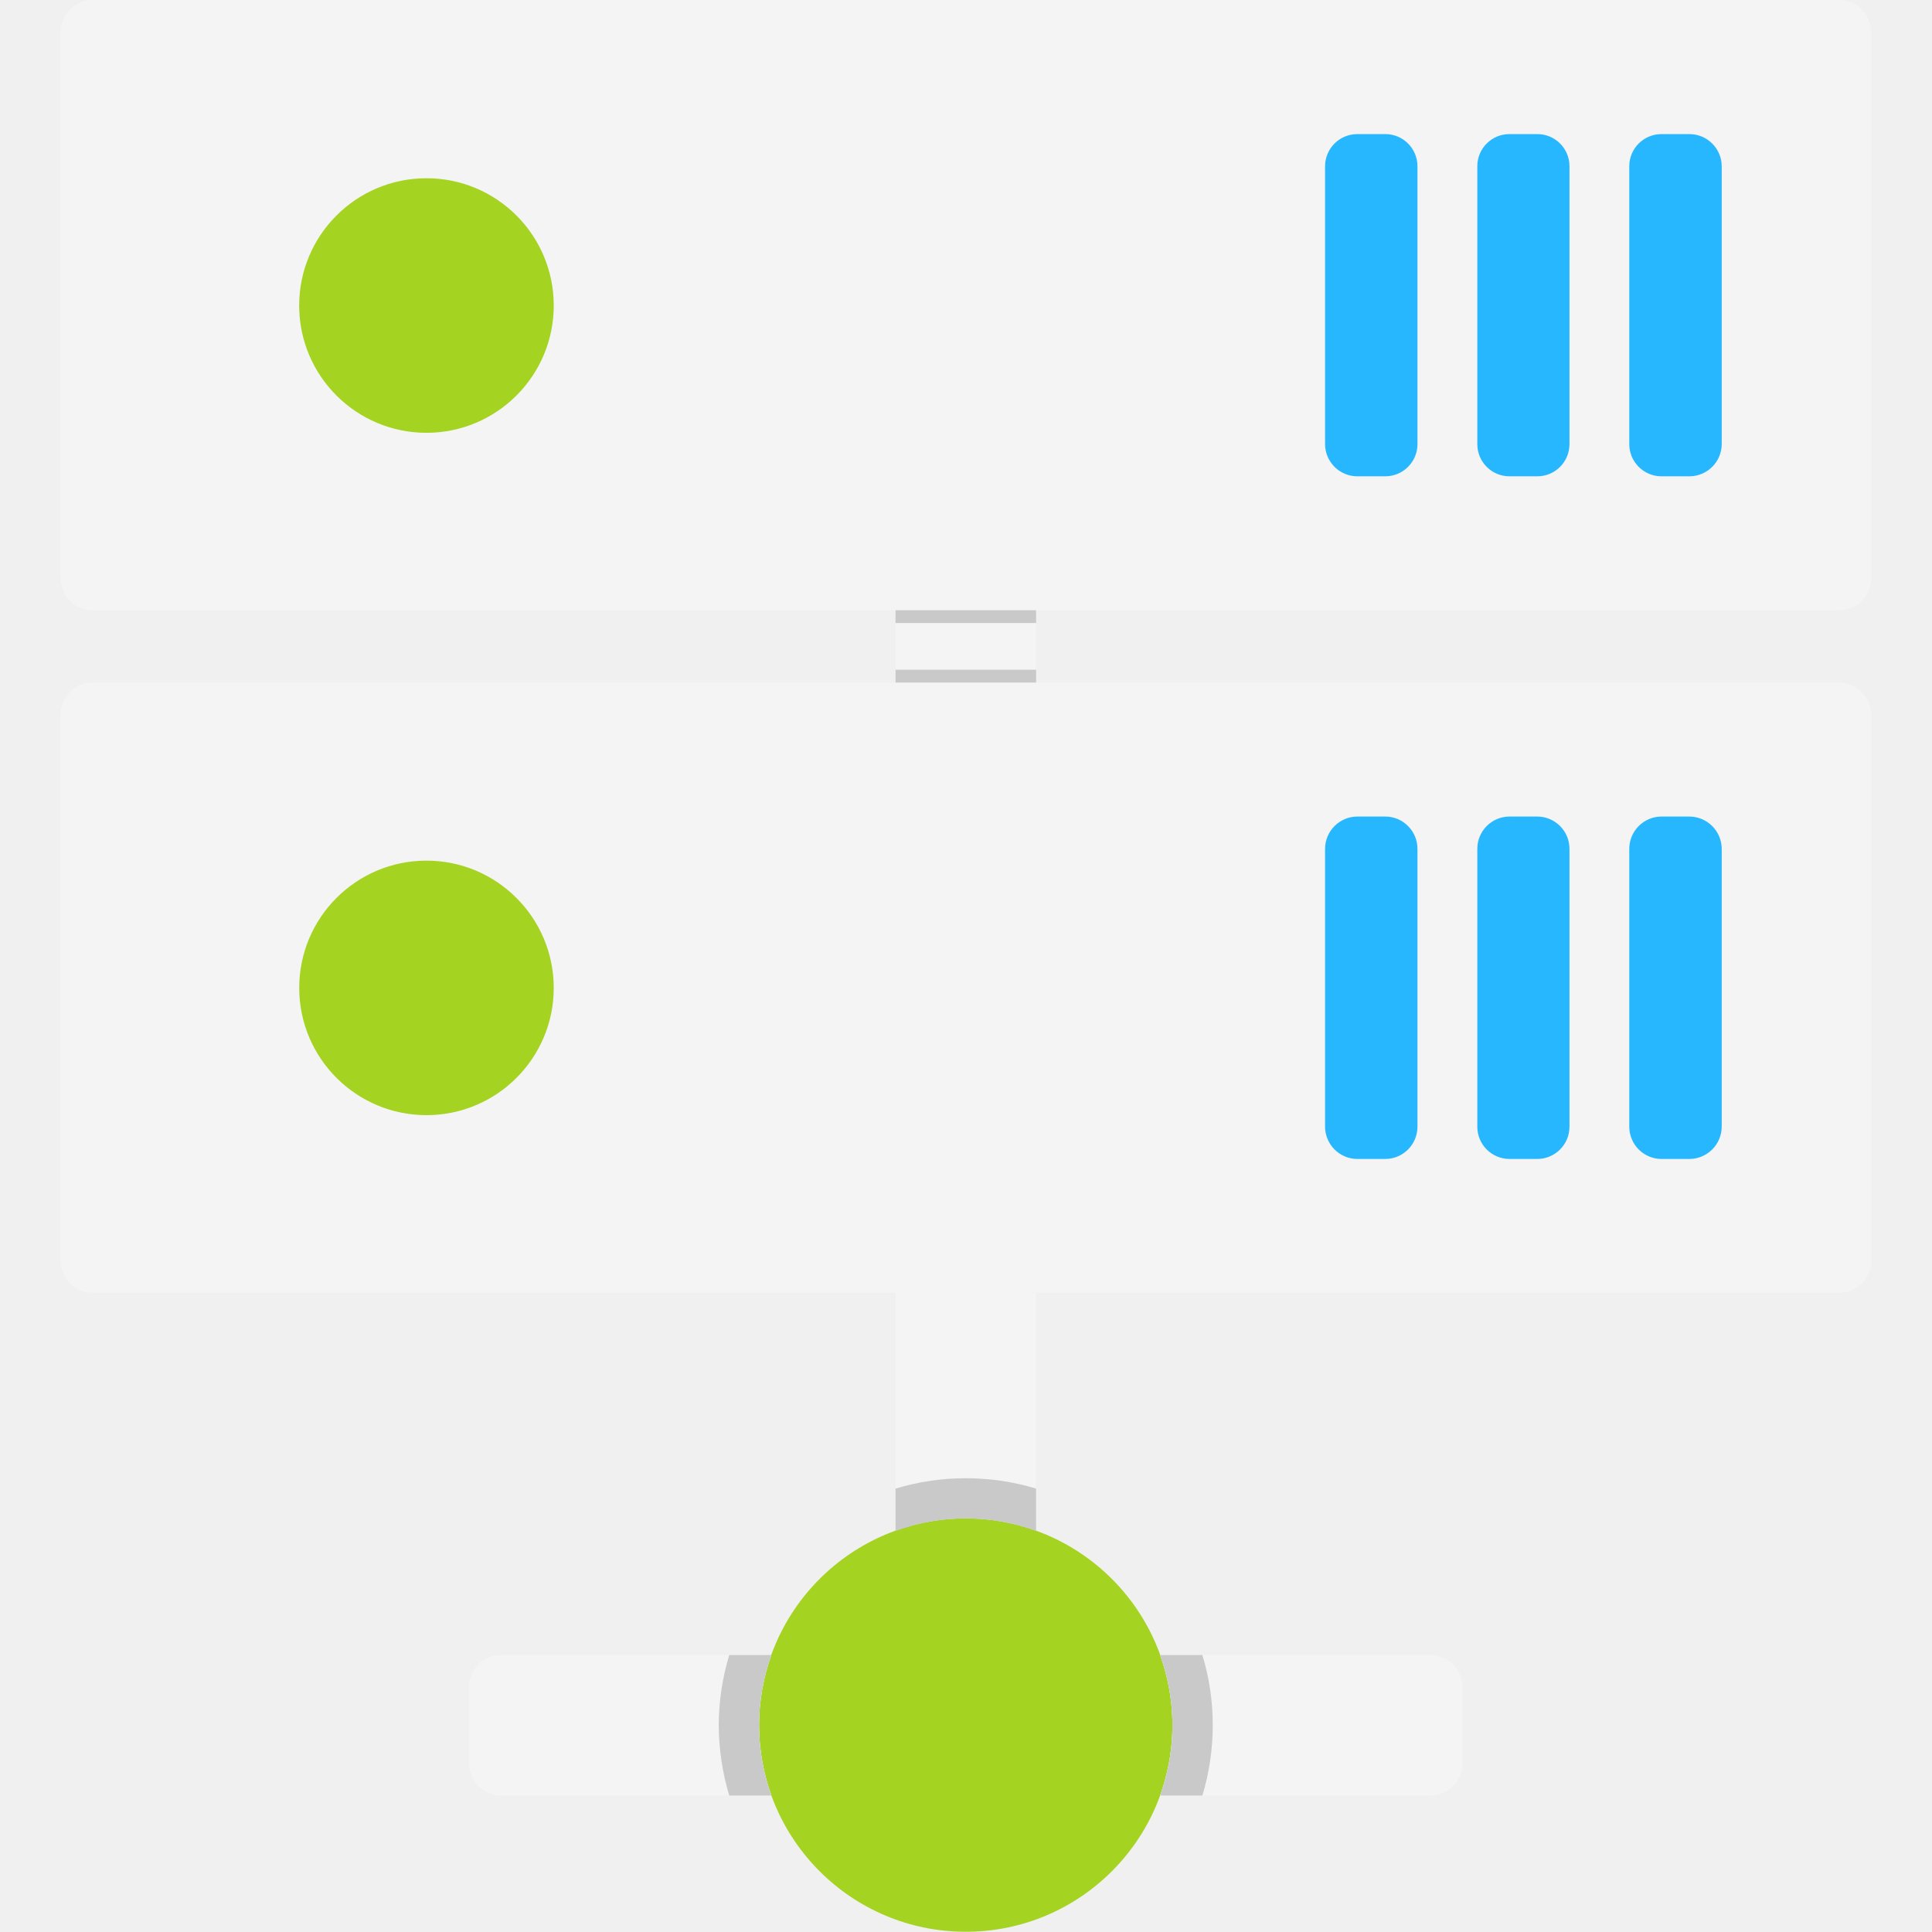
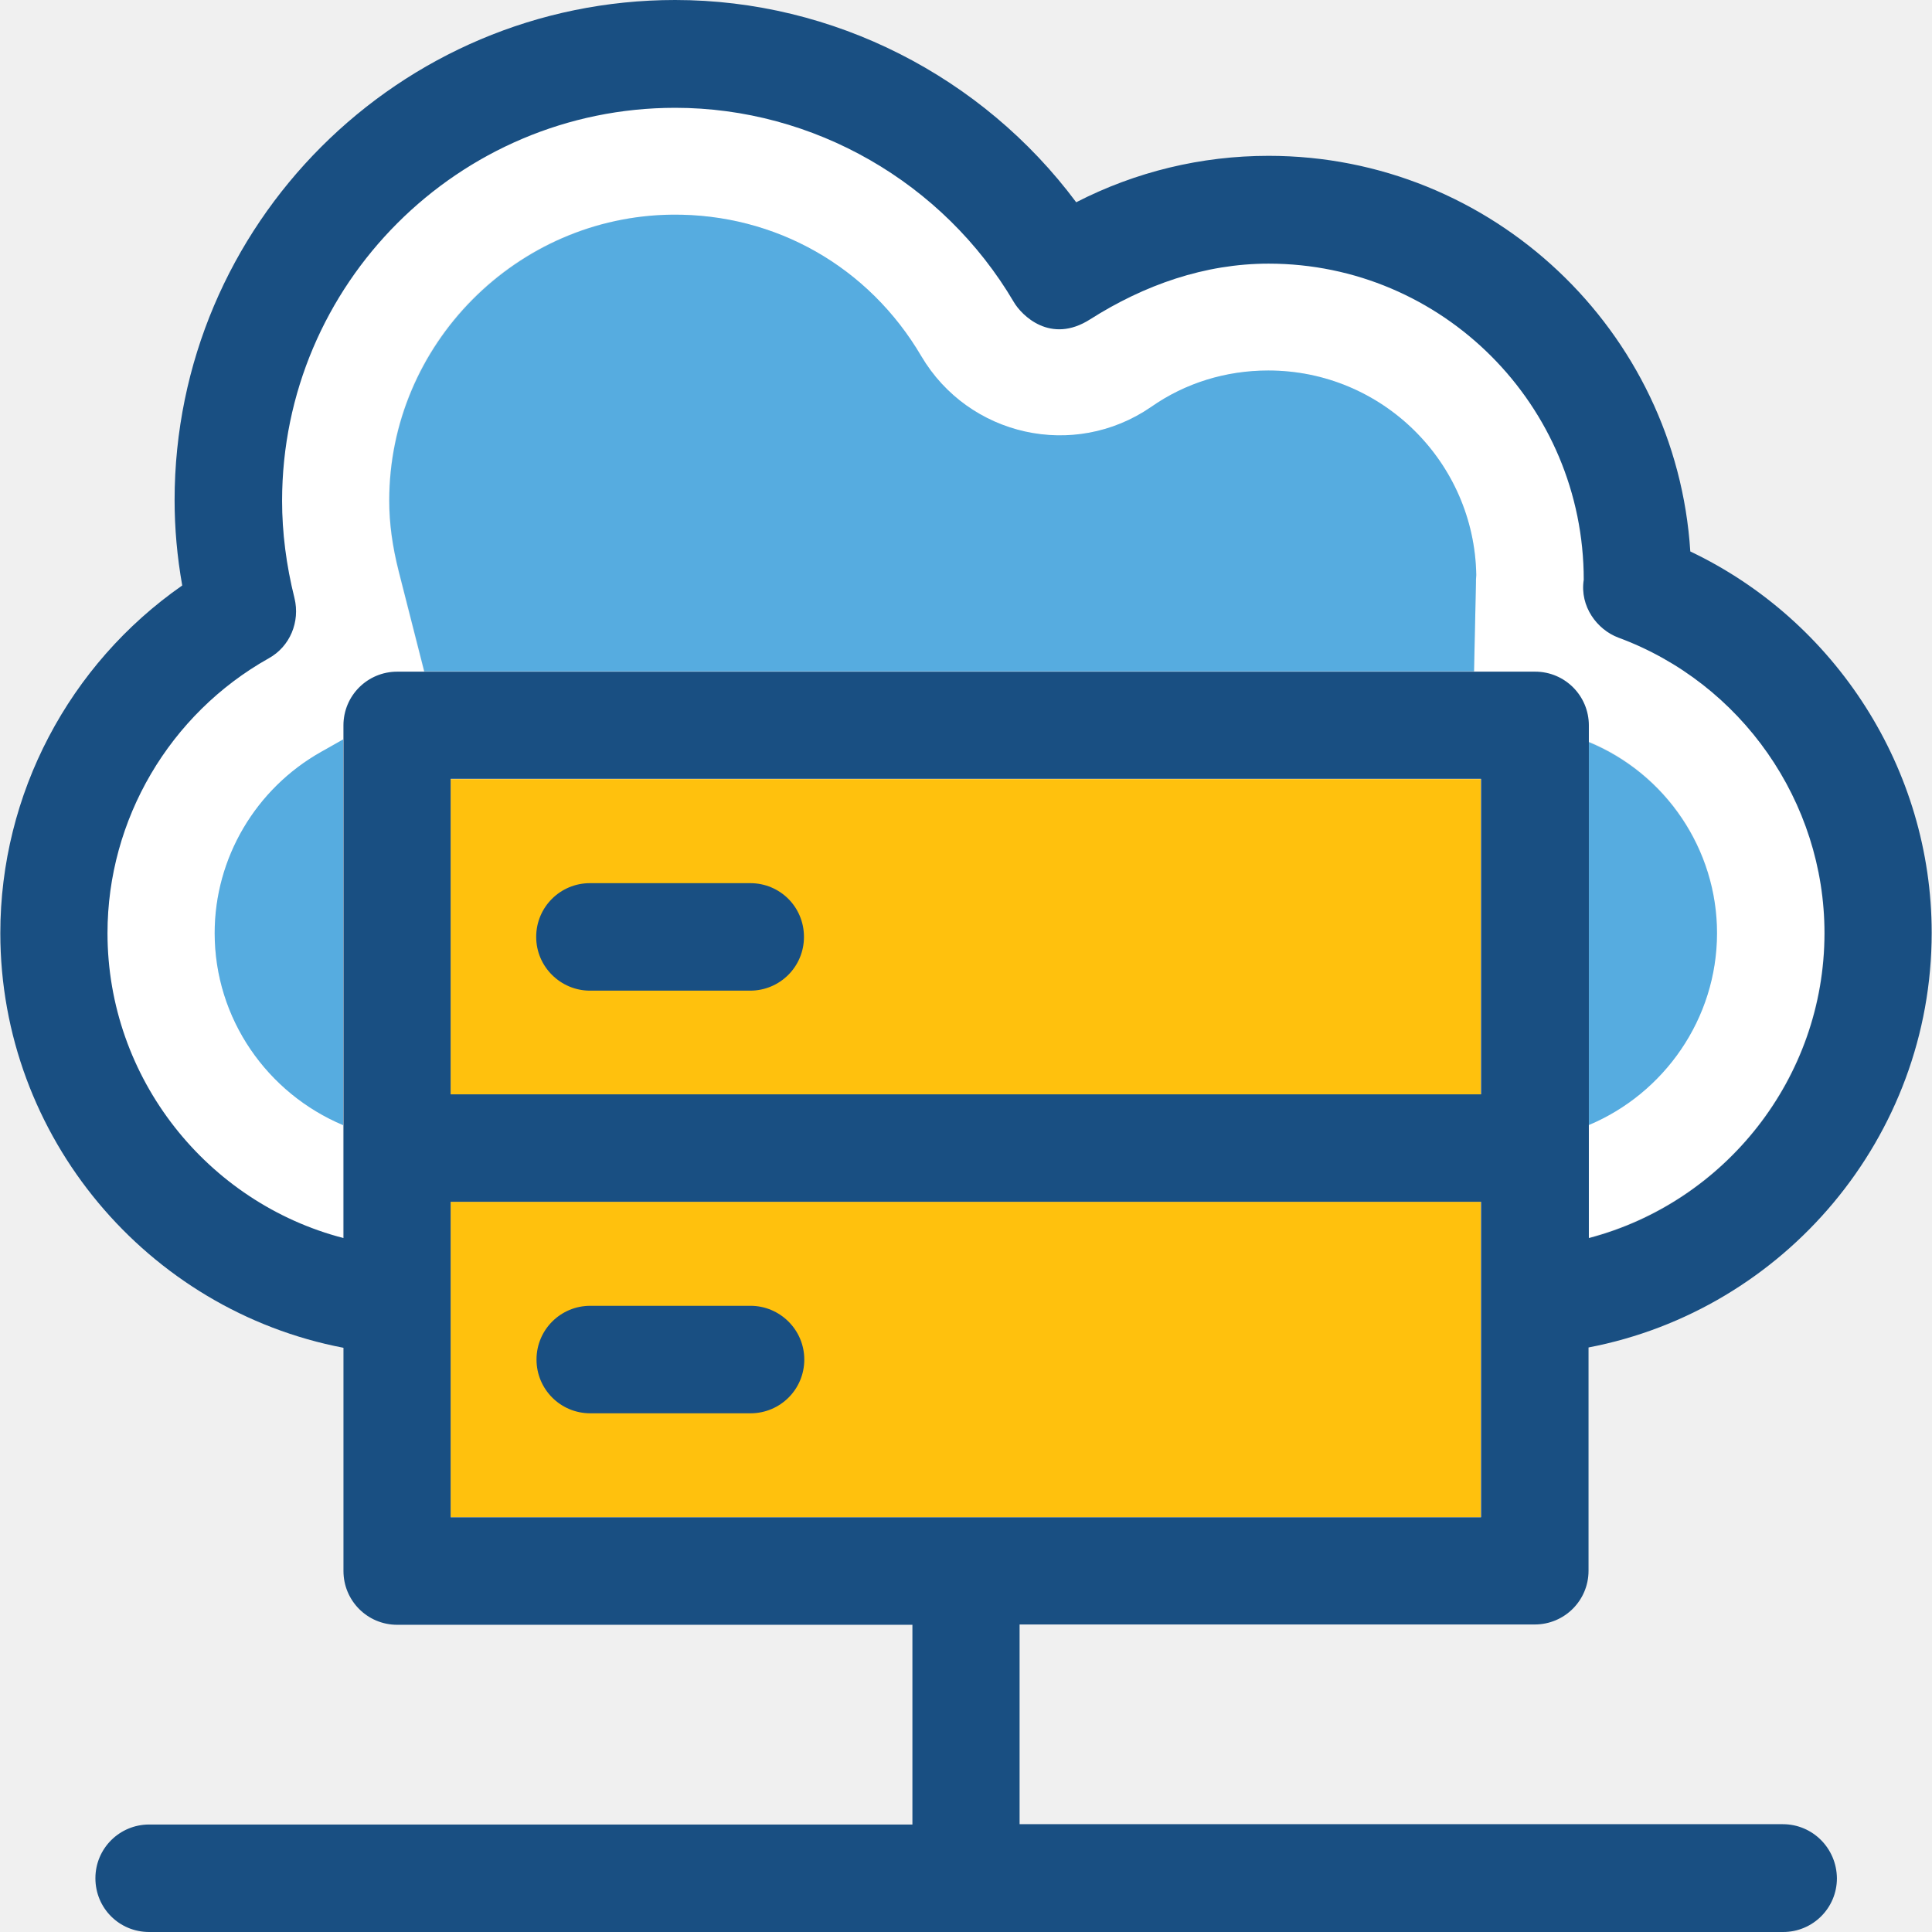
- <svg xmlns="http://www.w3.org/2000/svg" width="800px" height="800px" viewBox="-2.34 0 74.605 74.605">
-   <g id="server_node" data-name="server node" transform="translate(-1070.794 -431.435)">
-     <path id="Path_240" data-name="Path 240" d="M1103.036,490.556a7.8,7.8,0,0,1,5.427,0v-9.2h-5.427Z" fill="#f4f4f4" />
-     <path id="Path_241" data-name="Path 241" d="M1113.728,498.054a7.981,7.981,0,1,1-7.976-7.985A7.981,7.981,0,0,1,1113.728,498.054Z" fill="#a4d322" />
-     <g id="Group_95" data-name="Group 95">
-       <path id="Path_242" data-name="Path 242" d="M1087.8,495.345a1.247,1.247,0,0,0-1.238,1.239v2.942a1.249,1.249,0,0,0,1.238,1.244h10.442a7.965,7.965,0,0,1,0-5.425Z" fill="#f4f4f4" />
-       <path id="Path_243" data-name="Path 243" d="M1123.693,495.345H1113.25a7.935,7.935,0,0,1,0,5.425h10.443a1.246,1.246,0,0,0,1.239-1.244v-2.942A1.244,1.244,0,0,0,1123.693,495.345Z" fill="#f4f4f4" />
-     </g>
-     <path id="Path_244" data-name="Path 244" d="M1114.885,495.345h-1.635a7.935,7.935,0,0,1,0,5.425h1.635a9.431,9.431,0,0,0,.4-2.716A9.322,9.322,0,0,0,1114.885,495.345Zm-18.271,0a9.5,9.5,0,0,0-.406,2.709,9.609,9.609,0,0,0,.406,2.716h1.629a7.965,7.965,0,0,1,0-5.425Z" fill="#c9c9c9" />
-     <path id="Path_245" data-name="Path 245" d="M1105.752,488.517a9.4,9.4,0,0,0-2.716.4v1.638a7.8,7.8,0,0,1,5.427,0v-1.638A9.423,9.423,0,0,0,1105.752,488.517Z" fill="#c9c9c9" />
-     <path id="Path_246" data-name="Path 246" d="M1139.472,431.435h-67.445a1.242,1.242,0,0,0-1.233,1.241v21.089a1.237,1.237,0,0,0,1.233,1.236h67.445a1.241,1.241,0,0,0,1.238-1.236V432.676A1.247,1.247,0,0,0,1139.472,431.435Z" fill="#f4f4f4" />
-     <g id="Group_99" data-name="Group 99">
-       <g id="Group_96" data-name="Group 96">
-         <path id="Path_247" data-name="Path 247" d="M1123.19,448.589a1.244,1.244,0,0,1-1.238,1.239h-1.082a1.247,1.247,0,0,1-1.248-1.239v-10.74a1.245,1.245,0,0,1,1.248-1.236h1.082a1.242,1.242,0,0,1,1.238,1.236Z" fill="#27b7ff" />
-       </g>
-       <g id="Group_97" data-name="Group 97">
-         <path id="Path_248" data-name="Path 248" d="M1129.06,448.589a1.243,1.243,0,0,1-1.245,1.239h-1.071a1.241,1.241,0,0,1-1.243-1.239v-10.74a1.24,1.24,0,0,1,1.243-1.236h1.071a1.241,1.241,0,0,1,1.245,1.236Z" fill="#27b7ff" />
-       </g>
-       <g id="Group_98" data-name="Group 98">
-         <path id="Path_249" data-name="Path 249" d="M1134.939,448.589a1.25,1.25,0,0,1-1.249,1.239h-1.082a1.244,1.244,0,0,1-1.239-1.239v-10.74a1.243,1.243,0,0,1,1.239-1.236h1.082a1.249,1.249,0,0,1,1.249,1.236Z" fill="#27b7ff" />
-       </g>
-     </g>
-     <path id="Path_250" data-name="Path 250" d="M1089.837,443.218a4.915,4.915,0,1,1-4.92-4.9A4.914,4.914,0,0,1,1089.837,443.218Z" fill="#a4d322" />
-     <path id="Path_251" data-name="Path 251" d="M1139.472,457.791h-67.445a1.244,1.244,0,0,0-1.233,1.246v21.084a1.237,1.237,0,0,0,1.233,1.236h67.445a1.241,1.241,0,0,0,1.238-1.236V459.037A1.248,1.248,0,0,0,1139.472,457.791Z" fill="#f4f4f4" />
-     <g id="Group_103" data-name="Group 103">
-       <g id="Group_100" data-name="Group 100">
-         <path id="Path_252" data-name="Path 252" d="M1123.19,474.942a1.247,1.247,0,0,1-1.238,1.247h-1.082a1.25,1.25,0,0,1-1.248-1.247v-10.73a1.251,1.251,0,0,1,1.248-1.246h1.082a1.248,1.248,0,0,1,1.238,1.246Z" fill="#27b7ff" />
-       </g>
-       <g id="Group_101" data-name="Group 101">
-         <path id="Path_253" data-name="Path 253" d="M1129.06,474.942a1.246,1.246,0,0,1-1.245,1.247h-1.071a1.245,1.245,0,0,1-1.243-1.247v-10.73a1.246,1.246,0,0,1,1.243-1.246h1.071a1.247,1.247,0,0,1,1.245,1.246Z" fill="#27b7ff" />
-       </g>
-       <g id="Group_102" data-name="Group 102">
-         <path id="Path_254" data-name="Path 254" d="M1134.939,474.942a1.253,1.253,0,0,1-1.249,1.247h-1.082a1.248,1.248,0,0,1-1.239-1.247v-10.73a1.249,1.249,0,0,1,1.239-1.246h1.082a1.255,1.255,0,0,1,1.249,1.246Z" fill="#27b7ff" />
-       </g>
-     </g>
-     <path id="Path_255" data-name="Path 255" d="M1089.837,469.576a4.914,4.914,0,1,1-4.92-4.907A4.917,4.917,0,0,1,1089.837,469.576Z" fill="#a4d322" />
-     <path id="Path_256" data-name="Path 256" d="M1103.036,457.791h5.427v-.5h-5.427Zm0-2.79v.5h5.427V455Z" fill="#c9c9c9" />
-     <rect id="Rectangle_28" data-name="Rectangle 28" width="5.427" height="1.792" transform="translate(1103.036 455.499)" fill="#f4f4f4" />
+ <svg xmlns="http://www.w3.org/2000/svg" version="1.1" id="Layer_1" viewBox="0 0 392.727 392.727" xml:space="preserve">
+   <g>
+     <rect x="91.604" y="244.299" style="fill:#FFC10D;" width="209.39" height="64.129" />
+     <rect x="91.604" y="158.384" style="fill:#FFC10D;" width="209.39" height="64.129" />
  </g>
+   <g>
+     <path style="fill:#194F82;" d="M119.919,201.374h32.582c6.012,0,10.925-4.848,10.925-10.925c0-6.077-4.848-10.925-10.925-10.925   h-32.582c-6.012,0-10.925,4.848-10.925,10.925C108.994,196.525,113.972,201.374,119.919,201.374z" />
+     <path style="fill:#194F82;" d="M152.566,265.438h-32.582c-6.012,0-10.925,4.848-10.925,10.925c0,6.012,4.848,10.925,10.925,10.925   h32.582c6.012,0,10.925-4.848,10.925-10.925S158.513,265.438,152.566,265.438z" />
+   </g>
+   <path style="fill:#FFFFFF;" d="M43.636,189.673c0-15.192,8.275-29.349,21.657-36.848l4.461-2.521v-2.844  c0-6.012,4.848-10.925,10.925-10.925h5.495l-5.172-20.299c-1.293-5.042-1.939-9.762-1.939-14.481  c0-32.065,26.053-58.117,58.117-58.117c20.687,0,39.434,10.731,50.101,28.768l0,0c9.632,16.356,31.03,21.075,46.675,10.343l0,0  c7.046-4.848,15.321-7.434,23.855-7.434c23.079,0,41.891,18.554,42.279,41.568c0,0.646-0.065,1.164-0.065,1.745l-0.388,17.842  h12.347c6.012,0,10.925,4.848,10.925,10.925v3.297c15.709,6.465,26.117,21.85,26.117,38.853c0,17.455-10.731,32.582-26.117,39.046  v22.949c27.669-7.176,47.903-32.453,47.903-61.996c0-26.634-16.873-50.747-41.891-60.057c-4.396-1.616-7.887-6.335-7.046-11.766  c0-35.556-28.768-64.323-64.065-64.323c-12.994,0-25.277,4.331-36.267,11.313c-8.21,5.172-14.093-0.84-15.515-3.491  c-14.352-24.372-40.727-39.499-68.848-39.499c-44.024,0-79.903,35.879-79.903,79.903c0,6.4,0.84,13.059,2.521,19.782  c1.228,4.784-0.905,9.826-5.236,12.218c-20.299,11.507-32.776,32.905-32.776,55.984c0,29.543,20.299,54.756,47.903,61.996v-22.949  C54.432,222.319,43.636,207.127,43.636,189.673z" />
+   <g>
+     <path style="fill:#56ACE0;" d="M43.636,189.673c0,17.455,10.731,32.582,26.117,39.046v-78.416l-4.461,2.521   C51.976,160.323,43.636,174.416,43.636,189.673z" />
+     <path style="fill:#56ACE0;" d="M349.026,189.673c0-17.002-10.408-32.388-26.117-38.853v77.899   C338.23,222.319,349.026,207.127,349.026,189.673z" />
+     <path style="fill:#56ACE0;" d="M300.089,116.881c-0.388-22.95-19.135-41.568-42.279-41.568c-8.598,0-16.873,2.521-23.855,7.434l0,0   c-15.644,10.731-37.042,5.947-46.675-10.343l0,0c-10.667-18.166-29.608-28.962-50.618-28.768   c-31.677,0.323-57.535,26.44-57.535,58.117c0,4.655,0.646,9.309,1.939,14.416l5.172,20.299h213.398l0.388-17.842   C300.024,118.044,300.024,117.527,300.089,116.881z" />
+   </g>
+   <path style="fill:#194F82;" d="M362.408,370.812H207.257v-40.598h104.727c6.012,0,10.925-4.848,10.925-10.925v-45.382  c39.822-7.628,69.754-42.796,69.754-84.299c0-33.164-19.459-63.418-49.067-77.511c-2.844-44.8-40.21-80.42-85.721-80.42  c-13.705,0-27.022,3.232-39.111,9.438C199.693,15.515,169.374,0,137.244,0C81.131,0,35.491,45.64,35.491,101.689  c0,5.689,0.517,11.507,1.552,17.325c-23.014,16.032-36.978,42.408-36.978,70.659c0,41.503,29.931,76.671,69.754,84.299v45.382  c0,6.012,4.848,10.925,10.925,10.925h104.727v40.598H30.319c-6.012,0-10.925,4.849-10.925,10.925s4.848,10.925,10.925,10.925  h332.154c6.012,0,10.925-4.848,10.925-10.925C373.333,375.661,368.42,370.812,362.408,370.812z M21.851,189.673  c0-23.079,12.606-44.541,32.776-55.855c4.331-2.392,6.4-7.434,5.236-12.218c-1.681-6.723-2.521-13.382-2.521-19.782  c0-44.024,35.879-79.903,79.903-79.903c28.121,0,54.497,15.127,68.848,39.499c1.552,2.651,7.434,8.663,15.515,3.491  c10.99-6.982,23.273-11.313,36.267-11.313c35.297,0,64.065,28.768,64.065,64.259c-0.84,5.43,2.715,10.149,7.046,11.766  c25.018,9.244,41.891,33.358,41.891,60.057c0,29.543-20.299,54.756-47.903,61.996v-22.949v-77.964v-3.297  c0-6.012-4.848-10.925-10.925-10.925h-12.347H86.238h-5.495c-6.012,0-10.925,4.848-10.925,10.925v2.844v78.416v22.949  C42.149,244.493,21.851,219.216,21.851,189.673z M91.604,222.448v-64.129h209.455v64.129L91.604,222.448L91.604,222.448z   M91.604,244.299h209.455v64.129H91.604V244.299z" />
</svg>
